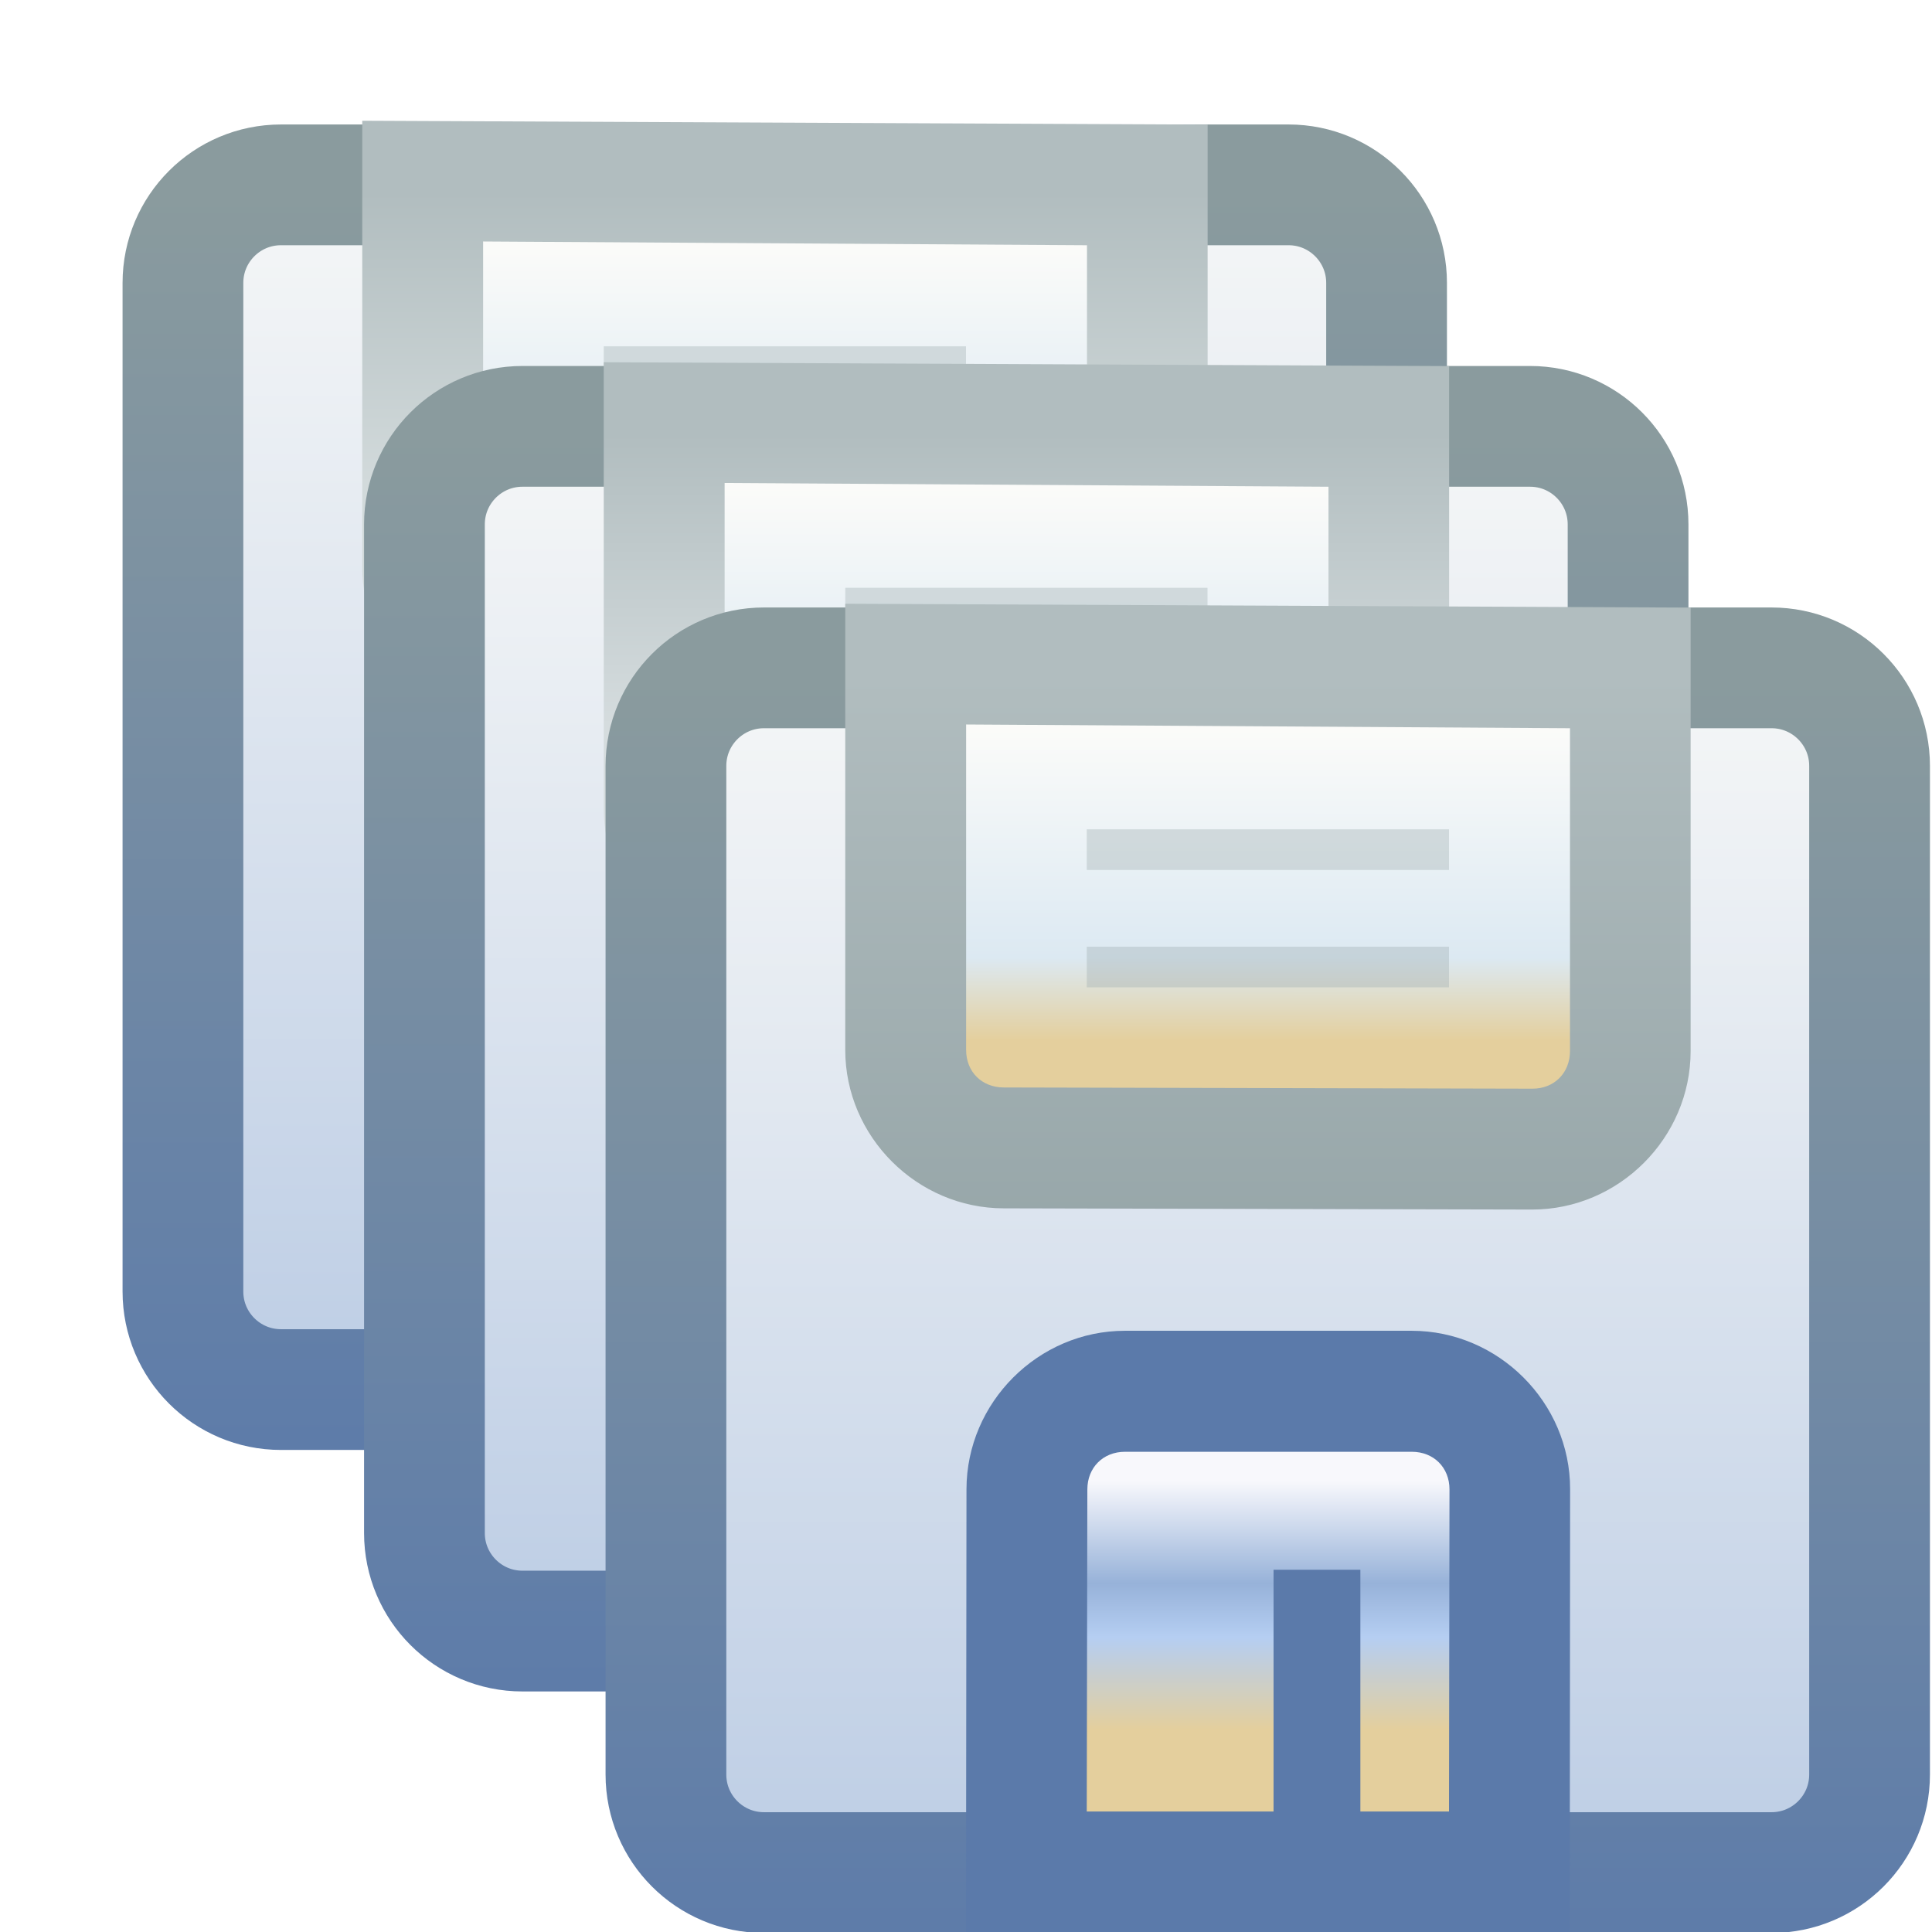
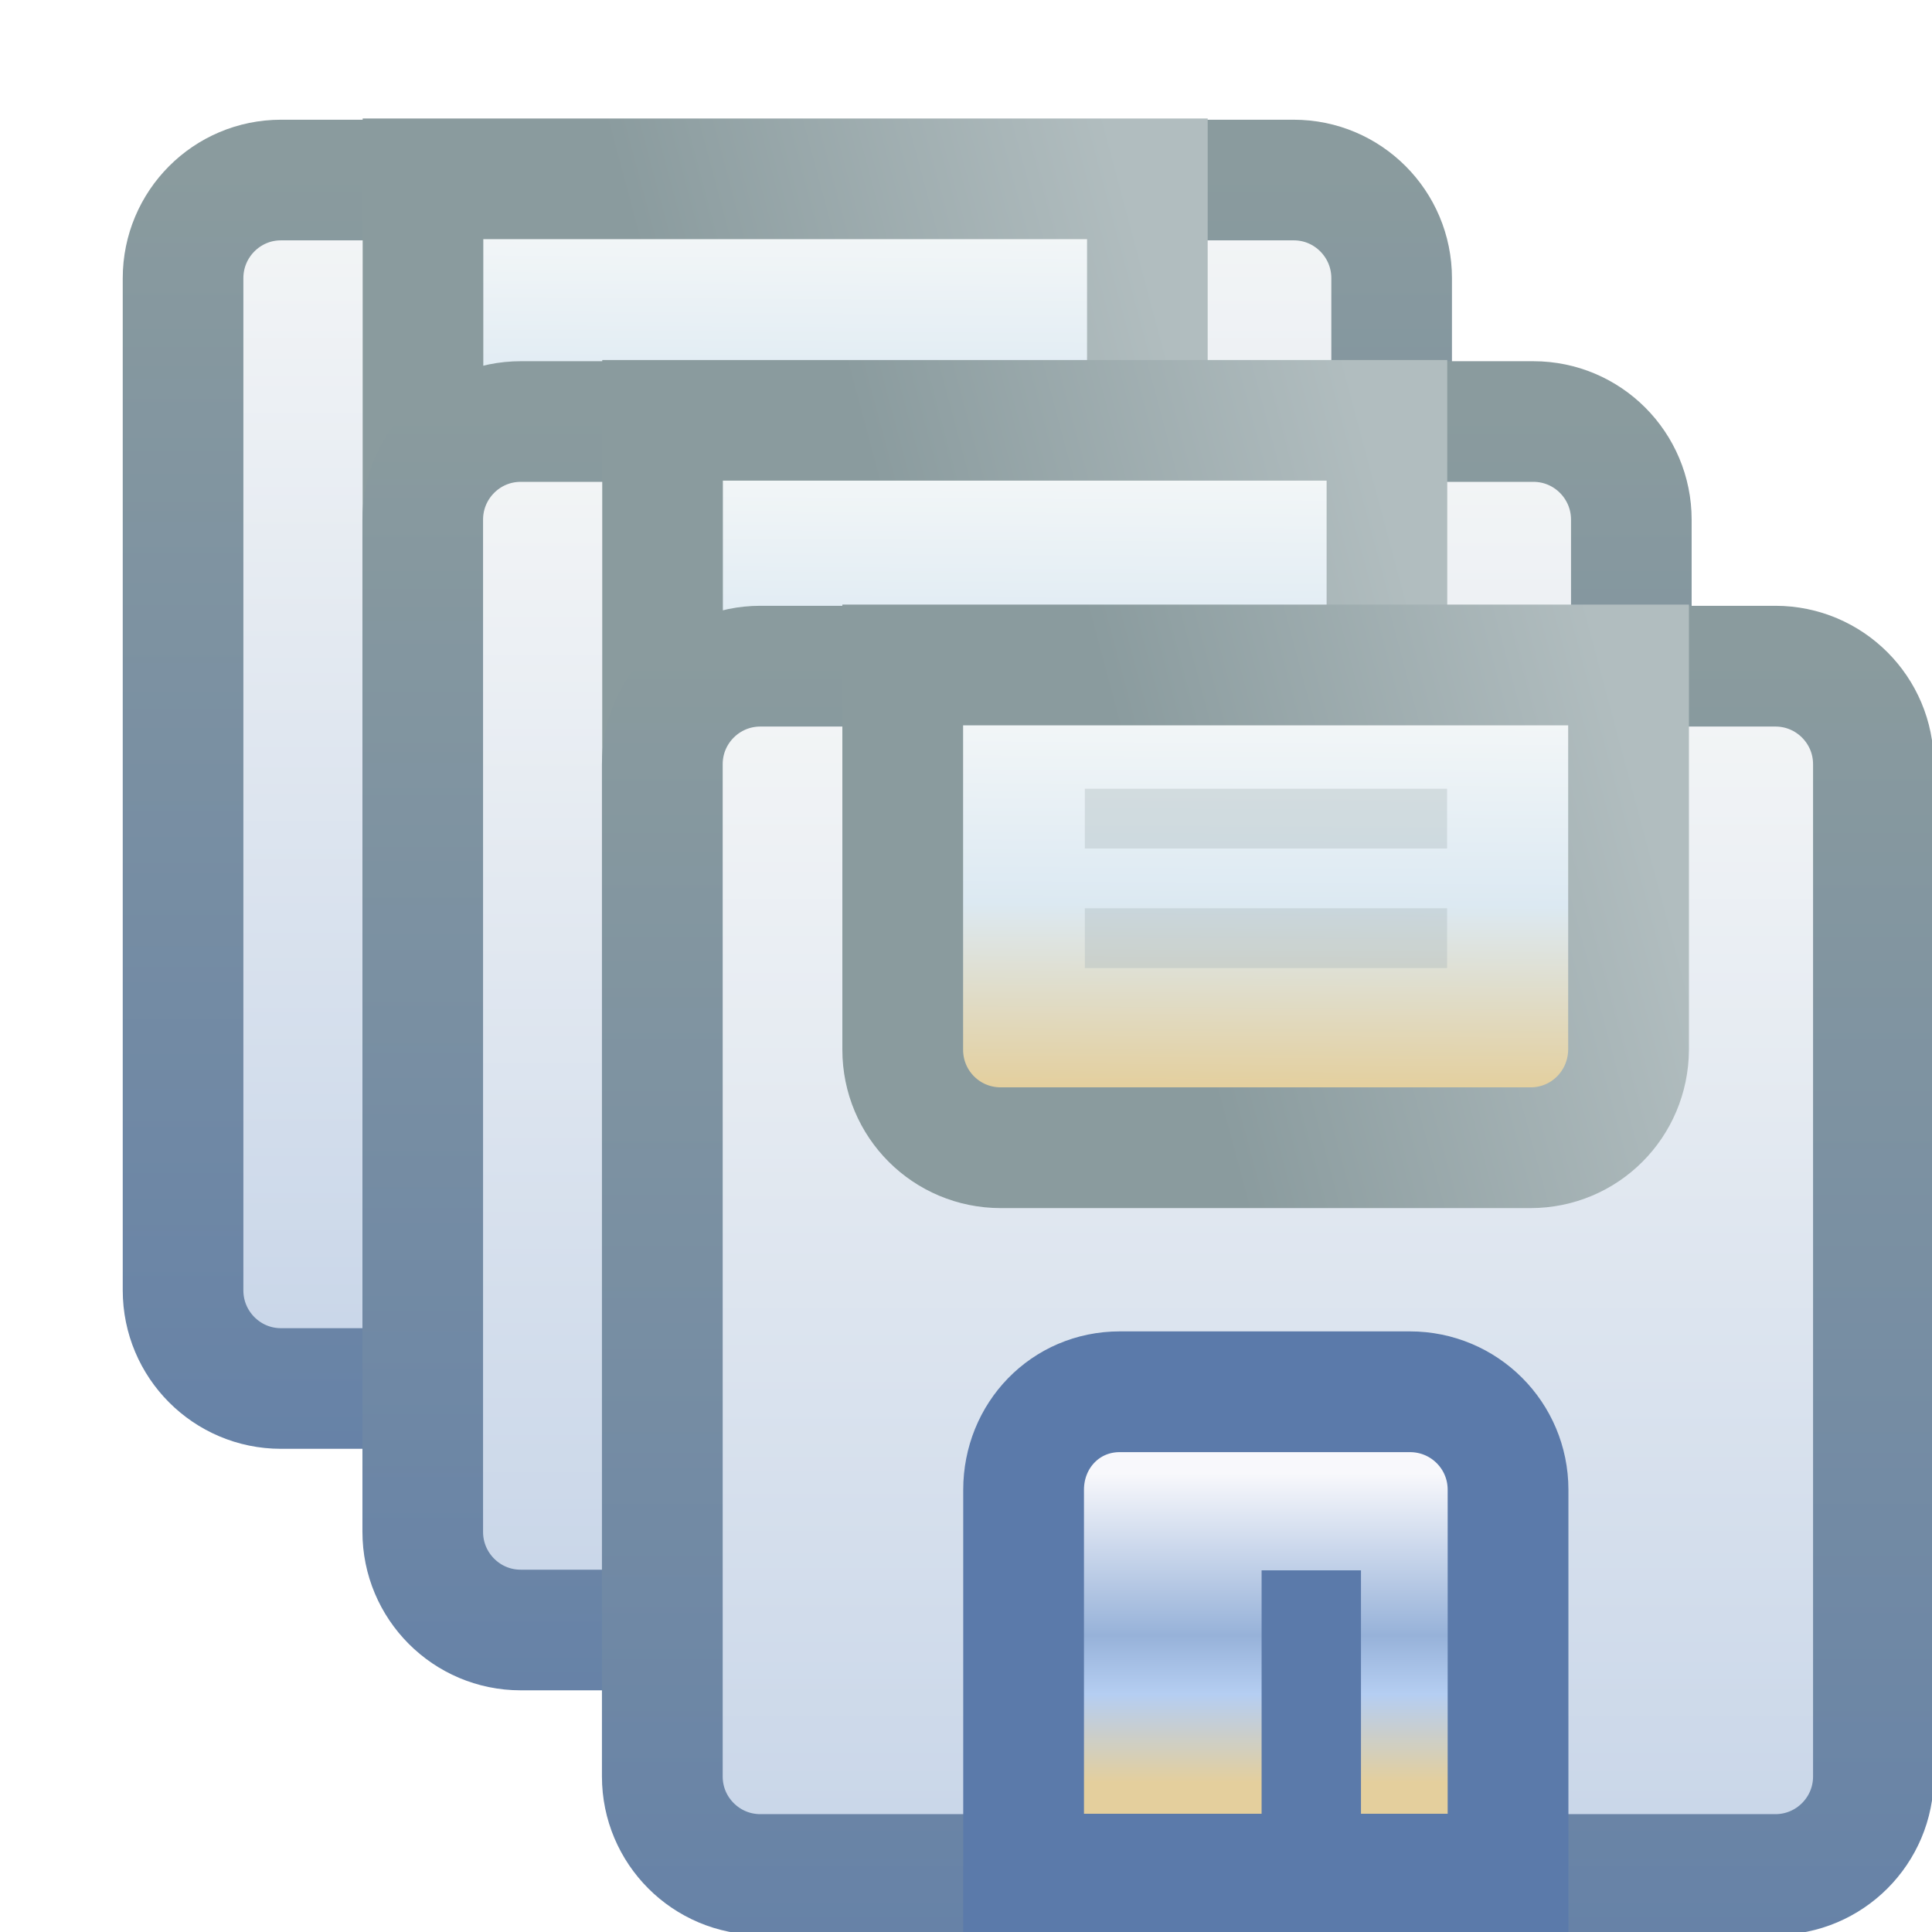
<svg xmlns="http://www.w3.org/2000/svg" xmlns:xlink="http://www.w3.org/1999/xlink" width="16" height="16" id="svg2" version="1.1">
  <defs id="defs4">
-     <linearGradient id="linearGradient4780-21-3">
-       <stop id="stop4782-4-1" offset="0" style="stop-color:#b1bdbf;stop-opacity:1" />
-       <stop id="stop4784-9-6" offset="1" style="stop-color:#8a9b9e;stop-opacity:1" />
+     <linearGradient id="base-bg-0">
+       <stop style="stop-color:#b7c9e3;stop-opacity:1;" offset="0" id="base-bg-stop0" />
+       <stop style="stop-color:#f3f5f6;stop-opacity:1" offset="1" id="base-bg-stop1" />
    </linearGradient>
-     <linearGradient id="linearGradient4987-2">
-       <stop style="stop-color:#e4cf9d;stop-opacity:1;" offset="0" id="stop4989-3" />
-       <stop id="stop4997-4" offset="0.371" style="stop-color:#b5cef2;stop-opacity:1" />
-       <stop id="stop4995-1" offset="0.588" style="stop-color:#97b2d9;stop-opacity:1" />
-       <stop style="stop-color:#f8f8fc;stop-opacity:1" offset="1" id="stop4991-5" />
+     <linearGradient id="label-fill-back-2">
+       <stop id="label-fill-back-stop0" offset="0" style="stop-color:#e4cf9d;stop-opacity:1;" />
+       <stop style="stop-color:#dce9f2;stop-opacity:1" offset="0.4" id="label-fill-back-stop1" />
+       <stop id="label-fill-back-stop2" offset="1" style="stop-color:#fefdfa;stop-opacity:1" />
    </linearGradient>
-     <linearGradient id="linearGradient4738-6">
-       <stop style="stop-color:#8a9b9e;stop-opacity:1" offset="0" id="stop4740-6" />
-       <stop style="stop-color:#5b7aaa;stop-opacity:1" offset="1" id="stop4742-6" />
+     <linearGradient id="label-stroke-back-9">
+       <stop id="label-stroke-back-stop0" offset="0" style="stop-color:#8a9b9e;stop-opacity:1" />
+       <stop id="label-stroke-back-stop1" offset="1" style="stop-color:#b1bdbf;stop-opacity:1" />
    </linearGradient>
-     <linearGradient id="linearGradient4893-1">
-       <stop style="stop-color:#b7c9e3;stop-opacity:1;" offset="0" id="stop4895-5" />
-       <stop style="stop-color:#f3f5f6;stop-opacity:1" offset="1" id="stop4897-6" />
+     <linearGradient id="base-stroke-back-6">
+       <stop id="base-stroke-back-stop0" offset="0" style="stop-color:#8a9b9e;stop-opacity:1" />
+       <stop id="base-stroke-back-stop1" offset="1" style="stop-color:#5b7aaa;stop-opacity:1" />
    </linearGradient>
-     <linearGradient id="linearGradient6339">
-       <stop id="stop6341" offset="0" style="stop-color:#e4cf9d;stop-opacity:1;" />
-       <stop style="stop-color:#dce9f2;stop-opacity:1" offset="0.248" id="stop6343" />
-       <stop id="stop6345" offset="1" style="stop-color:#fefdfa;stop-opacity:1" />
+     <linearGradient id="base-bg-back-3">
+       <stop id="base-bg-back-stop0" offset="0" style="stop-color:#b7c9e3;stop-opacity:1;" />
+       <stop id="base-bg-back-stop1" offset="1" style="stop-color:#f3f5f6;stop-opacity:1" />
    </linearGradient>
-     <linearGradient xlink:href="#linearGradient4893-1" id="linearGradient8429" gradientUnits="userSpaceOnUse" gradientTransform="translate(-36.9983,4.031118)" x1="32.664" y1="1048.911" x2="32.664" y2="1038.272" />
-     <linearGradient xlink:href="#linearGradient4738-6" id="linearGradient8431" gradientUnits="userSpaceOnUse" gradientTransform="translate(-36.9983,4.031118)" x1="29.587" y1="1037.924" x2="29.587" y2="1048.956" />
-     <linearGradient xlink:href="#linearGradient4987-2" id="linearGradient8433" gradientUnits="userSpaceOnUse" gradientTransform="matrix(0.7412315,0,0,0.8609948,-45.73002,147.4847)" x1="48" y1="1049.017" x2="48" y2="1046.627" />
-     <linearGradient xlink:href="#linearGradient6339" id="linearGradient8435" gradientUnits="userSpaceOnUse" gradientTransform="matrix(0.8301172,0,0,0.6455203,-33.83067,371.9322)" x1="28.996" y1="1042.646" x2="29" y2="1038.362" />
-     <linearGradient xlink:href="#linearGradient4780-21-3" id="linearGradient8437" gradientUnits="userSpaceOnUse" gradientTransform="translate(-38.9983,4.0311)" x1="29.587" y1="1037.924" x2="29.587" y2="1044.859" />
-     <linearGradient xlink:href="#linearGradient4893-1-8" id="linearGradient8429-8" gradientUnits="userSpaceOnUse" gradientTransform="translate(-36.9983,4.031118)" x1="32.664" y1="1048.911" x2="32.664" y2="1038.272" />
-     <linearGradient id="linearGradient4893-1-8">
-       <stop style="stop-color:#b7c9e3;stop-opacity:1;" offset="0" id="stop4895-5-1" />
-       <stop style="stop-color:#f3f5f6;stop-opacity:1" offset="1" id="stop4897-6-5" />
+     <linearGradient id="label-fill-mid-5">
+       <stop id="label-fill-mid-stop0" offset="0" style="stop-color:#e4cf9d;stop-opacity:1;" />
+       <stop style="stop-color:#dce9f2;stop-opacity:1" offset="0.4" id="label-fill-mid-stop1" />
+       <stop id="label-fill-mid-stop2" offset="1" style="stop-color:#fefdfa;stop-opacity:1" />
    </linearGradient>
-     <linearGradient xlink:href="#linearGradient4738-6-3" id="linearGradient8431-2" gradientUnits="userSpaceOnUse" gradientTransform="translate(-36.9983,4.031118)" x1="29.587" y1="1037.924" x2="29.587" y2="1048.956" />
-     <linearGradient id="linearGradient4738-6-3">
-       <stop style="stop-color:#8a9b9e;stop-opacity:1" offset="0" id="stop4740-6-2" />
-       <stop style="stop-color:#5b7aaa;stop-opacity:1" offset="1" id="stop4742-6-4" />
+     <linearGradient id="label-stroke-mid-6">
+       <stop id="label-stroke-mid-stop0" offset="0" style="stop-color:#8a9b9e;stop-opacity:1" />
+       <stop id="label-stroke-mid-stop1" offset="1" style="stop-color:#b1bdbf;stop-opacity:1" />
    </linearGradient>
-     <linearGradient xlink:href="#linearGradient4987-2-6" id="linearGradient8433-6" gradientUnits="userSpaceOnUse" gradientTransform="matrix(0.7412315,0,0,0.8609948,-45.73002,147.4847)" x1="48" y1="1049.017" x2="48" y2="1046.627" />
-     <linearGradient id="linearGradient4987-2-6">
-       <stop style="stop-color:#e4cf9d;stop-opacity:1;" offset="0" id="stop4989-3-6" />
-       <stop id="stop4997-4-2" offset="0.371" style="stop-color:#b5cef2;stop-opacity:1" />
-       <stop id="stop4995-1-9" offset="0.588" style="stop-color:#97b2d9;stop-opacity:1" />
-       <stop style="stop-color:#f8f8fc;stop-opacity:1" offset="1" id="stop4991-5-0" />
+     <linearGradient id="base-bg-mid-3">
+       <stop id="base-bg-mid-stop0" offset="0" style="stop-color:#b7c9e3;stop-opacity:1;" />
+       <stop id="base-bg-mid-stop1" offset="1" style="stop-color:#f3f5f6;stop-opacity:1" />
    </linearGradient>
-     <linearGradient xlink:href="#linearGradient6339-9" id="linearGradient8435-4" gradientUnits="userSpaceOnUse" gradientTransform="matrix(0.8301172,0,0,0.6455203,-33.83067,371.9322)" x1="28.996" y1="1042.646" x2="29" y2="1038.362" />
-     <linearGradient id="linearGradient6339-9">
-       <stop id="stop6341-3" offset="0" style="stop-color:#e4cf9d;stop-opacity:1;" />
-       <stop style="stop-color:#dce9f2;stop-opacity:1" offset="0.248" id="stop6343-1" />
-       <stop id="stop6345-1" offset="1" style="stop-color:#fefdfa;stop-opacity:1" />
+     <linearGradient id="base-stroke-mid-4">
+       <stop id="base-stroke-mid-stop0" offset="0" style="stop-color:#8a9b9e;stop-opacity:1" />
+       <stop id="base-stroke-mid-stop1" offset="1" style="stop-color:#5b7aaa;stop-opacity:1" />
    </linearGradient>
-     <linearGradient xlink:href="#linearGradient4780-21-3-9" id="linearGradient8437-9" gradientUnits="userSpaceOnUse" gradientTransform="translate(-38.9983,4.0311)" x1="29.587" y1="1037.924" x2="29.587" y2="1040.331" />
-     <linearGradient id="linearGradient4780-21-3-9">
-       <stop id="stop4782-4-1-5" offset="0" style="stop-color:#b1bdbf;stop-opacity:1" />
-       <stop id="stop4784-9-6-5" offset="1" style="stop-color:#d5dcde;stop-opacity:1" />
+     <linearGradient id="base-stroke-5">
+       <stop style="stop-color:#8a9b9e;stop-opacity:1" offset="0" id="base-stroke-stop0" />
+       <stop style="stop-color:#5b7aaa;stop-opacity:1" offset="1" id="base-stroke-stop1" />
    </linearGradient>
-     <linearGradient xlink:href="#linearGradient4893-1-8-5" id="linearGradient8429-8-0" gradientUnits="userSpaceOnUse" gradientTransform="translate(-36.9983,4.031118)" x1="32.664" y1="1048.911" x2="32.664" y2="1038.272" />
-     <linearGradient id="linearGradient4893-1-8-5">
-       <stop style="stop-color:#b7c9e3;stop-opacity:1;" offset="0" id="stop4895-5-1-3" />
-       <stop style="stop-color:#f3f5f6;stop-opacity:1" offset="1" id="stop4897-6-5-9" />
+     <linearGradient id="label-fill-7">
+       <stop style="stop-color:#e4cf9d;stop-opacity:1;" offset="0" id="label-fill-stop0" />
+       <stop id="label-fill-stop1" offset="0.4" style="stop-color:#dce9f2;stop-opacity:1" />
+       <stop style="stop-color:#fefdfa;stop-opacity:1" offset="1" id="label-fill-stop2" />
    </linearGradient>
-     <linearGradient xlink:href="#linearGradient4738-6-3-2" id="linearGradient8431-2-1" gradientUnits="userSpaceOnUse" gradientTransform="translate(-36.9983,4.031118)" x1="29.587" y1="1037.924" x2="29.587" y2="1048.956" />
-     <linearGradient id="linearGradient4738-6-3-2">
-       <stop style="stop-color:#8a9b9e;stop-opacity:1" offset="0" id="stop4740-6-2-8" />
-       <stop style="stop-color:#5b7aaa;stop-opacity:1" offset="1" id="stop4742-6-4-8" />
+     <linearGradient id="io-slider-fill-0">
+       <stop style="stop-color:#e4cf9d;stop-opacity:1;" offset="0" id="io-slider-fill-stop0" />
+       <stop id="io-slider-fill-stop1" offset="0.285" style="stop-color:#b5cef2;stop-opacity:1" />
+       <stop id="io-slider-fill-stop2" offset="0.475" style="stop-color:#97b2d9;stop-opacity:1" />
+       <stop style="stop-color:#f8f8fc;stop-opacity:1" offset="1" id="io-slider-fill-stop3" />
    </linearGradient>
-     <linearGradient xlink:href="#linearGradient4987-2-6-8" id="linearGradient8433-6-1" gradientUnits="userSpaceOnUse" gradientTransform="matrix(0.7412315,0,0,0.8609948,-45.73002,147.4847)" x1="48" y1="1049.017" x2="48" y2="1046.627" />
-     <linearGradient id="linearGradient4987-2-6-8">
-       <stop style="stop-color:#e4cf9d;stop-opacity:1;" offset="0" id="stop4989-3-6-6" />
-       <stop id="stop4997-4-2-0" offset="0.371" style="stop-color:#b5cef2;stop-opacity:1" />
-       <stop id="stop4995-1-9-2" offset="0.588" style="stop-color:#97b2d9;stop-opacity:1" />
-       <stop style="stop-color:#f8f8fc;stop-opacity:1" offset="1" id="stop4991-5-0-4" />
+     <linearGradient xlink:href="#label-fill-7" id="label-fill-inst" x1="24.077" y1="1039.28" x2="24.101" y2="1043.13" gradientUnits="userSpaceOnUse" gradientTransform="matrix(1,0,0,-1,-14.0418,2084.67)" />
+     <linearGradient xlink:href="#label-stroke-3" id="label-stroke-inst" x1="20.498" y1="1041.51" x2="24.424" y2="1040.458" gradientUnits="userSpaceOnUse" gradientTransform="translate(-10.46327,3.880163)" />
+     <linearGradient id="label-stroke-3">
+       <stop style="stop-color:#8a9b9e;stop-opacity:1" offset="0" id="label-stroke-stop0" />
+       <stop style="stop-color:#b1bdbf;stop-opacity:1" offset="1" id="label-stroke-stop1" />
    </linearGradient>
-     <linearGradient xlink:href="#linearGradient6339-9-0" id="linearGradient8435-4-9" gradientUnits="userSpaceOnUse" gradientTransform="matrix(0.8301172,0,0,0.6455203,-33.83067,371.9322)" x1="28.996" y1="1042.646" x2="29" y2="1038.362" />
-     <linearGradient id="linearGradient6339-9-0">
-       <stop id="stop6341-3-2" offset="0" style="stop-color:#e4cf9d;stop-opacity:1;" />
-       <stop style="stop-color:#dce9f2;stop-opacity:1" offset="0.248" id="stop6343-1-2" />
-       <stop id="stop6345-1-1" offset="1" style="stop-color:#fefdfa;stop-opacity:1" />
-     </linearGradient>
-     <linearGradient xlink:href="#linearGradient4780-21-3-9-4" id="linearGradient8437-9-5" gradientUnits="userSpaceOnUse" gradientTransform="translate(-38.9983,4.0311)" x1="29.587" y1="1037.924" x2="29.587" y2="1040.331" />
-     <linearGradient id="linearGradient4780-21-3-9-4">
-       <stop id="stop4782-4-1-5-4" offset="0" style="stop-color:#b1bdbf;stop-opacity:1" />
-       <stop id="stop4784-9-6-5-4" offset="1" style="stop-color:#d2dadb;stop-opacity:1" />
-     </linearGradient>
+     <linearGradient xlink:href="#io-slider-fill-0" id="io-slider-fill-inst" x1="24.101" y1="1042.035" x2="24.101" y2="1039.475" gradientUnits="userSpaceOnUse" gradientTransform="translate(-13.06863,9.080982)" />
+     <linearGradient xlink:href="#base-bg-0" id="base-fill-inst" x1="32.664" y1="1051.801" x2="32.664" y2="1038.272" gradientUnits="userSpaceOnUse" gradientTransform="translate(-18.17639,3.839663)" />
+     <linearGradient xlink:href="#base-stroke-5" id="base-stroke-inst" x1="29.587" y1="1037.924" x2="29.587" y2="1052.018" gradientUnits="userSpaceOnUse" gradientTransform="translate(-18.17639,3.839663)" />
+     <linearGradient xlink:href="#label-fill-mid-5" id="label-fill-inst-1" x1="24.077" y1="1039.28" x2="24.101" y2="1043.13" gradientUnits="userSpaceOnUse" gradientTransform="matrix(0.9978968,0,0,-1.0001,-15.98561,2082.749)" />
+     <linearGradient xlink:href="#label-stroke-mid-6" id="label-stroke-inst-8" x1="20.498" y1="1041.51" x2="24.424" y2="1040.458" gradientUnits="userSpaceOnUse" gradientTransform="matrix(0.9978968,0,0,1.0001,-12.41461,1.751003)" />
+     <linearGradient xlink:href="#base-bg-mid-3" id="base-fill-inst-0" x1="32.664" y1="1051.801" x2="32.664" y2="1038.272" gradientUnits="userSpaceOnUse" gradientTransform="matrix(0.9978968,0,0,1.0001,-20.1115,1.710499)" />
+     <linearGradient xlink:href="#base-stroke-mid-4" id="base-stroke-inst-1" x1="29.587" y1="1037.924" x2="29.587" y2="1052.018" gradientUnits="userSpaceOnUse" gradientTransform="matrix(0.9978968,0,0,1.0001,-20.1115,1.710499)" />
+     <linearGradient xlink:href="#base-bg-back-3" id="base-fill-inst-0-0" x1="32.664" y1="1051.801" x2="32.664" y2="1038.272" gradientUnits="userSpaceOnUse" gradientTransform="matrix(0.9978968,0,0,1.0001,-22.09588,-0.2895001)" />
+     <linearGradient xlink:href="#base-stroke-back-6" id="base-stroke-inst-1-5" x1="29.587" y1="1037.924" x2="29.587" y2="1052.018" gradientUnits="userSpaceOnUse" gradientTransform="matrix(0.9978968,0,0,1.0001,-22.09588,-0.2895001)" />
+     <linearGradient xlink:href="#label-fill-back-2" id="label-fill-inst-1-7" x1="24.077" y1="1039.28" x2="24.101" y2="1043.13" gradientUnits="userSpaceOnUse" gradientTransform="matrix(0.9978968,0,0,-1.0001,-17.96998,2080.749)" />
+     <linearGradient xlink:href="#label-stroke-back-9" id="label-stroke-inst-8-9" x1="20.498" y1="1041.51" x2="24.424" y2="1040.458" gradientUnits="userSpaceOnUse" gradientTransform="matrix(0.9978968,0,0,1.0001,-14.39898,-0.2490001)" />
  </defs>
  <g id="layer1" style="display:inline" transform="translate(0,-1036.362)">
-     <g style="display:inline" id="g8419-5-2" transform="translate(16,-4)">
-       <rect ry="0.812" rx="0.812" y="1041.893" x="-14.485" height="9.977" width="9.968" id="rect3968-6-5" style="fill:url(#linearGradient8429-8-0);fill-opacity:1;stroke:url(#linearGradient8431-2-1);stroke-opacity:1" />
-       <path style="font-size:medium;font-style:normal;font-variant:normal;font-weight:normal;font-stretch:normal;text-indent:0;text-align:start;text-decoration:none;line-height:normal;letter-spacing:normal;word-spacing:normal;text-transform:none;direction:ltr;block-progression:tb;writing-mode:lr-tb;text-anchor:start;baseline-shift:baseline;color:#000000;fill:url(#linearGradient8433-6-1);fill-opacity:1;stroke:none;stroke-width:1;marker:none;visibility:visible;display:inline;overflow:visible;enable-background:accumulate;font-family:Sans;-inkscape-font-specification:Sans" d="m -7.724,1051.516 0,-2.992 c 0,-0.174 -0.108,-0.298 -0.257,-0.298 l -2.977,0 c -0.15,0 -0.257,0.125 -0.257,0.298 l 0,2.992 z" id="rect3968-9-6-8-0-0" />
-       <path id="rect3968-9-6-5-4" d="m -12,1052.362 0.004,-3.667 c 7.05e-4,-0.718 0.594,-1.312 1.312,-1.312 l 2.375,0 c 0.718,0 1.313,0.594 1.312,1.312 L -7,1052.362 z m 4,-0.998 0.004,-2.667 c 2.45e-4,-0.182 -0.131,-0.312 -0.312,-0.312 l -2.375,0 c -0.182,0 -0.312,0.131 -0.312,0.312 L -11,1051.364 z" style="font-size:medium;font-style:normal;font-variant:normal;font-weight:normal;font-stretch:normal;text-indent:0;text-align:start;text-decoration:none;line-height:normal;letter-spacing:normal;word-spacing:normal;text-transform:none;direction:ltr;block-progression:tb;writing-mode:lr-tb;text-anchor:start;baseline-shift:baseline;color:#000000;fill:#5b7aaa;fill-opacity:1;stroke:none;stroke-width:1;marker:none;visibility:visible;display:inline;overflow:visible;enable-background:accumulate;font-family:Sans;-inkscape-font-specification:Sans" />
-       <rect style="fill:#5b7aaa;fill-opacity:1;stroke:none" id="rect4963-9-2" width="0.719" height="3" x="-9.453" y="1049.362" />
-       <rect style="fill:url(#linearGradient8435-4-9);fill-opacity:1;stroke:none;display:inline" id="rect3968-9-1-4-1" width="5.399" height="3.774" x="-12.251" y="1041.893" rx="0.674" ry="0.524" />
-       <path style="font-size:medium;font-style:normal;font-variant:normal;font-weight:normal;font-stretch:normal;text-indent:0;text-align:start;text-decoration:none;line-height:normal;letter-spacing:normal;word-spacing:normal;text-transform:none;direction:ltr;block-progression:tb;writing-mode:lr-tb;text-anchor:start;baseline-shift:baseline;color:#000000;fill:url(#linearGradient8437-9-5);fill-opacity:1;stroke:none;stroke-width:1;marker:none;visibility:visible;display:inline;overflow:visible;enable-background:accumulate;font-family:Sans;-inkscape-font-specification:Sans" d="m -13,1041.362 0,3.695 c 0,0.718 0.594,1.311 1.312,1.312 l 4.377,0.01 c 0.718,0 1.312,-0.594 1.312,-1.312 l 0,-3.673 z m 6.002,1.031 0,2.673 c 0,0.182 -0.131,0.313 -0.312,0.312 l -4.377,-0.01 c -0.182,0 -0.312,-0.13 -0.312,-0.311 l 0,-2.695 z" id="rect3968-9-63-2" />
-       <rect style="opacity:0.35;fill:#9baaac;fill-opacity:1;stroke:none;display:inline" id="rect4963-5-4-7" width="0.337" height="3" x="1043.23" y="8" transform="matrix(0,1,-1,0,0,0)" />
-       <rect style="opacity:0.35;fill:#9baaac;fill-opacity:1;stroke:none;display:inline" id="rect4963-5-0-9-7" width="0.337" height="3" x="1044.202" y="8" transform="matrix(0,1,-1,0,0,0)" />
-     </g>
-     <g style="display:inline" id="g8419-5" transform="translate(18,-2)">
-       <rect ry="0.812" rx="0.812" y="1041.893" x="-14.485" height="9.977" width="9.968" id="rect3968-6" style="fill:url(#linearGradient8429-8);fill-opacity:1;stroke:url(#linearGradient8431-2);stroke-opacity:1" />
-       <path style="font-size:medium;font-style:normal;font-variant:normal;font-weight:normal;font-stretch:normal;text-indent:0;text-align:start;text-decoration:none;line-height:normal;letter-spacing:normal;word-spacing:normal;text-transform:none;direction:ltr;block-progression:tb;writing-mode:lr-tb;text-anchor:start;baseline-shift:baseline;color:#000000;fill:url(#linearGradient8433-6);fill-opacity:1;stroke:none;stroke-width:1;marker:none;visibility:visible;display:inline;overflow:visible;enable-background:accumulate;font-family:Sans;-inkscape-font-specification:Sans" d="m -7.724,1051.516 0,-2.992 c 0,-0.174 -0.108,-0.298 -0.257,-0.298 l -2.977,0 c -0.15,0 -0.257,0.125 -0.257,0.298 l 0,2.992 z" id="rect3968-9-6-8-0" />
-       <path id="rect3968-9-6-5" d="m -12,1052.362 0.004,-3.667 c 7.05e-4,-0.718 0.594,-1.312 1.312,-1.312 l 2.375,0 c 0.718,0 1.313,0.594 1.312,1.312 L -7,1052.362 z m 4,-0.998 0.004,-2.667 c 2.45e-4,-0.182 -0.131,-0.312 -0.312,-0.312 l -2.375,0 c -0.182,0 -0.312,0.131 -0.312,0.312 L -11,1051.364 z" style="font-size:medium;font-style:normal;font-variant:normal;font-weight:normal;font-stretch:normal;text-indent:0;text-align:start;text-decoration:none;line-height:normal;letter-spacing:normal;word-spacing:normal;text-transform:none;direction:ltr;block-progression:tb;writing-mode:lr-tb;text-anchor:start;baseline-shift:baseline;color:#000000;fill:#5b7aaa;fill-opacity:1;stroke:none;stroke-width:1;marker:none;visibility:visible;display:inline;overflow:visible;enable-background:accumulate;font-family:Sans;-inkscape-font-specification:Sans" />
-       <rect style="fill:#5b7aaa;fill-opacity:1;stroke:none" id="rect4963-9" width="0.719" height="3" x="-9.453" y="1049.362" />
-       <rect style="fill:url(#linearGradient8435-4);fill-opacity:1;stroke:none;display:inline" id="rect3968-9-1-4" width="5.399" height="3.774" x="-12.251" y="1041.893" rx="0.674" ry="0.524" />
-       <path style="font-size:medium;font-style:normal;font-variant:normal;font-weight:normal;font-stretch:normal;text-indent:0;text-align:start;text-decoration:none;line-height:normal;letter-spacing:normal;word-spacing:normal;text-transform:none;direction:ltr;block-progression:tb;writing-mode:lr-tb;text-anchor:start;baseline-shift:baseline;color:#000000;fill:url(#linearGradient8437-9);fill-opacity:1;stroke:none;stroke-width:1;marker:none;visibility:visible;display:inline;overflow:visible;enable-background:accumulate;font-family:Sans;-inkscape-font-specification:Sans" d="m -13,1041.362 0,3.695 c 0,0.718 0.594,1.311 1.312,1.312 l 4.377,0.01 c 0.718,0 1.312,-0.594 1.312,-1.312 l 0,-3.673 z m 6.002,1.031 0,2.673 c 0,0.182 -0.131,0.313 -0.312,0.312 l -4.377,-0.01 c -0.182,0 -0.312,-0.13 -0.312,-0.311 l 0,-2.695 z" id="rect3968-9-63" />
-       <rect style="opacity:0.35;fill:#9baaac;fill-opacity:1;stroke:none;display:inline" id="rect4963-5-4" width="0.337" height="3" x="1043.23" y="8" transform="matrix(0,1,-1,0,0,0)" />
-       <rect style="opacity:0.35;fill:#9baaac;fill-opacity:1;stroke:none;display:inline" id="rect4963-5-0-9" width="0.337" height="3" x="1044.202" y="8" transform="matrix(0,1,-1,0,0,0)" />
-     </g>
-     <g id="g8419" transform="translate(20,0)">
-       <rect ry="0.812" rx="0.812" y="1041.893" x="-14.485" height="9.977" width="9.968" id="rect3968" style="fill:url(#linearGradient8429);fill-opacity:1;stroke:url(#linearGradient8431);stroke-opacity:1" />
-       <path style="font-size:medium;font-style:normal;font-variant:normal;font-weight:normal;font-stretch:normal;text-indent:0;text-align:start;text-decoration:none;line-height:normal;letter-spacing:normal;word-spacing:normal;text-transform:none;direction:ltr;block-progression:tb;writing-mode:lr-tb;text-anchor:start;baseline-shift:baseline;color:#000000;fill:url(#linearGradient8433);fill-opacity:1;stroke:none;stroke-width:1;marker:none;visibility:visible;display:inline;overflow:visible;enable-background:accumulate;font-family:Sans;-inkscape-font-specification:Sans" d="m -7.724,1051.516 0,-2.992 c 0,-0.174 -0.108,-0.298 -0.257,-0.298 l -2.977,0 c -0.15,0 -0.257,0.125 -0.257,0.298 l 0,2.992 z" id="rect3968-9-6-8" />
-       <path id="rect3968-9-6" d="m -12,1052.362 0.004,-3.667 c 7.05e-4,-0.718 0.594,-1.312 1.312,-1.312 l 2.375,0 c 0.718,0 1.313,0.594 1.312,1.312 L -7,1052.362 z m 4,-0.998 0.004,-2.667 c 2.45e-4,-0.182 -0.131,-0.312 -0.312,-0.312 l -2.375,0 c -0.182,0 -0.312,0.131 -0.312,0.312 L -11,1051.364 z" style="font-size:medium;font-style:normal;font-variant:normal;font-weight:normal;font-stretch:normal;text-indent:0;text-align:start;text-decoration:none;line-height:normal;letter-spacing:normal;word-spacing:normal;text-transform:none;direction:ltr;block-progression:tb;writing-mode:lr-tb;text-anchor:start;baseline-shift:baseline;color:#000000;fill:#5b7aaa;fill-opacity:1;stroke:none;stroke-width:1;marker:none;visibility:visible;display:inline;overflow:visible;enable-background:accumulate;font-family:Sans;-inkscape-font-specification:Sans" />
-       <rect style="fill:#5b7aaa;fill-opacity:1;stroke:none" id="rect4963" width="0.719" height="3" x="-9.453" y="1049.362" />
-       <rect style="fill:url(#linearGradient8435);fill-opacity:1;stroke:none;display:inline" id="rect3968-9-1" width="5.399" height="3.774" x="-12.251" y="1041.893" rx="0.674" ry="0.524" />
-       <path style="font-size:medium;font-style:normal;font-variant:normal;font-weight:normal;font-stretch:normal;text-indent:0;text-align:start;text-decoration:none;line-height:normal;letter-spacing:normal;word-spacing:normal;text-transform:none;direction:ltr;block-progression:tb;writing-mode:lr-tb;text-anchor:start;baseline-shift:baseline;color:#000000;fill:url(#linearGradient8437);fill-opacity:1;stroke:none;stroke-width:1;marker:none;visibility:visible;display:inline;overflow:visible;enable-background:accumulate;font-family:Sans;-inkscape-font-specification:Sans" d="m -13,1041.362 0,3.695 c 0,0.718 0.594,1.311 1.312,1.312 l 4.377,0.01 c 0.718,0 1.312,-0.594 1.312,-1.312 l 0,-3.673 z m 6.002,1.031 0,2.673 c 0,0.182 -0.131,0.313 -0.312,0.312 l -4.377,-0.01 c -0.182,0 -0.312,-0.13 -0.312,-0.311 l 0,-2.695 z" id="rect3968-9" />
-       <rect style="opacity:0.35;fill:#9baaac;fill-opacity:1;stroke:none;display:inline" id="rect4963-5" width="0.337" height="3" x="1043.23" y="8" transform="matrix(0,1,-1,0,0,0)" />
-       <rect style="opacity:0.35;fill:#9baaac;fill-opacity:1;stroke:none;display:inline" id="rect4963-5-0" width="0.337" height="3" x="1044.202" y="8" transform="matrix(0,1,-1,0,0,0)" />
-     </g>
+     <rect ry="0.813" rx="0.811" y="1037.853" x="1.516" height="10.008" width="10.009" id="disk-back" style="display:inline;fill:url(#base-fill-inst-0-0);fill-opacity:1;stroke:url(#base-stroke-inst-1-5);stroke-width:0.999;stroke-opacity:1">
+       </rect>
+     <path id="label-back" d="m 4.314,1041.842 4.377,0 c 0.449,0 0.808,-0.362 0.811,-0.813 l 0,-3.186 -5.999,0 0,3.186 c 0,0.45 0.362,0.813 0.811,0.813 z" style="display:inline;fill:url(#label-fill-inst-1-7);fill-opacity:1.0;stroke:url(#label-stroke-inst-8-9);stroke-width:0.999;stroke-opacity:1">
+       </path>
+     <rect ry="0.813" rx="0.811" y="1039.853" x="3.501" height="10.008" width="10.009" id="disk-mid" style="display:inline;fill:url(#base-fill-inst-0);fill-opacity:1.0;stroke:url(#base-stroke-inst-1);stroke-width:0.999;stroke-opacity:1">
+       </rect>
+     <path id="label-mid" d="m 6.298,1043.842 4.377,0 c 0.449,0 0.808,-0.362 0.811,-0.813 l 0,-3.186 -5.999,0 0,3.186 c 0,0.45 0.362,0.813 0.811,0.813 z" style="display:inline;fill:url(#label-fill-inst-1);fill-opacity:1.0;stroke:url(#label-stroke-inst-8);stroke-width:0.999;stroke-opacity:1">
+       </path>
+     <rect ry="0.812" rx="0.812" y="1041.879" x="5.485" height="10.007" width="10.03" id="disk-base" style="display:inline;fill:url(#base-fill-inst);fill-opacity:1.0;stroke:url(#base-stroke-inst);stroke-opacity:1" />
+     <path id="io-slider" d="m 9.273,1047.888 2.403,0 c 0.45,0 0.813,0.362 0.813,0.812 l 0,3.183 -4.012,0 0,-3.183 c 0,-0.45 0.346,-0.812 0.796,-0.812 z" style="display:inline;fill:url(#io-slider-fill-inst);fill-opacity:1;stroke:#5b7aaa;stroke-opacity:1" />
+     <rect y="1049.367" x="10.448" height="2.043" width="0.823" id="io-slider-slot" style="display:inline;fill:#5b7aaa;fill-opacity:1;stroke:none" />
+     <path id="label-base" d="m 8.289,1045.867 4.386,0 c 0.45,0 0.809,-0.362 0.812,-0.812 l 0,-3.186 -6.011,0 0,3.186 c 0,0.45 0.362,0.812 0.812,0.812 z" style="display:inline;fill:url(#label-fill-inst);fill-opacity:1;stroke:url(#label-stroke-inst);stroke-opacity:1" />
+     <path id="label-lines" style="display:inline;opacity:0.35;fill:#a6b4b6;fill-opacity:1;stroke:none" d="m 11.984,1042.894 0,0.495 -3,0 0,-0.495 z m 0,0.99 0,0.495 -3,0 0,-0.495 z" />
  </g>
</svg>
